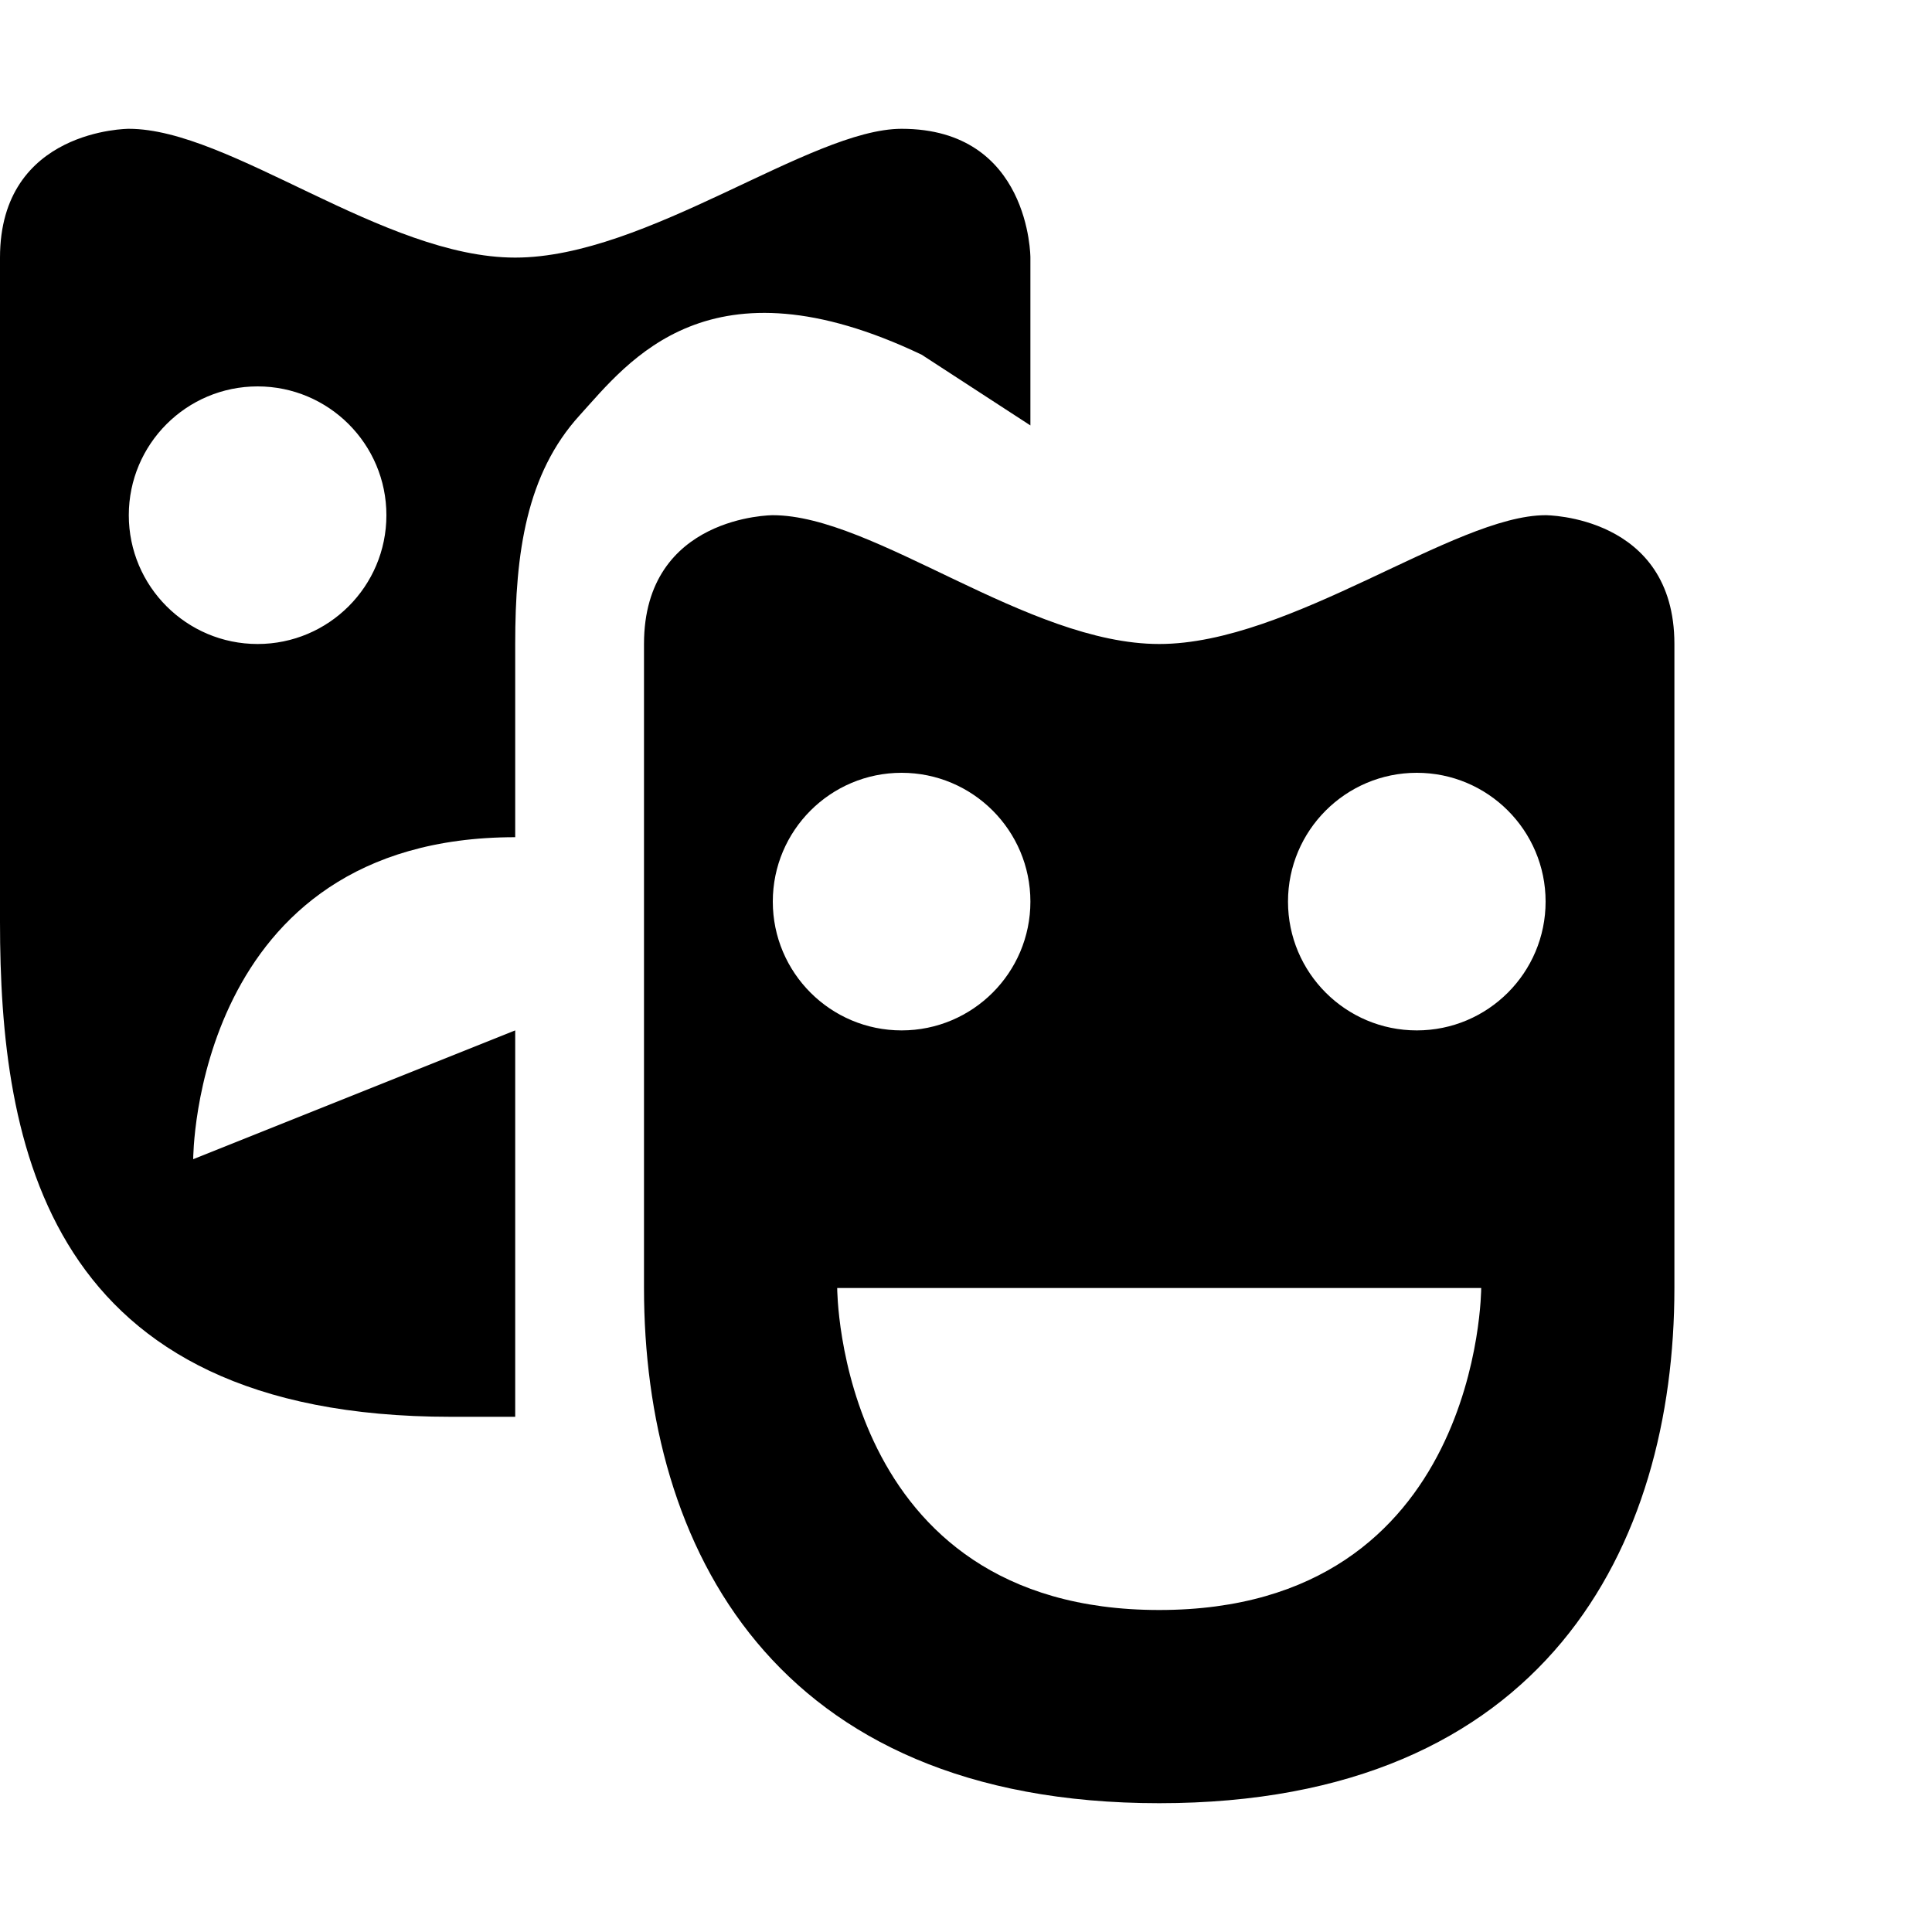
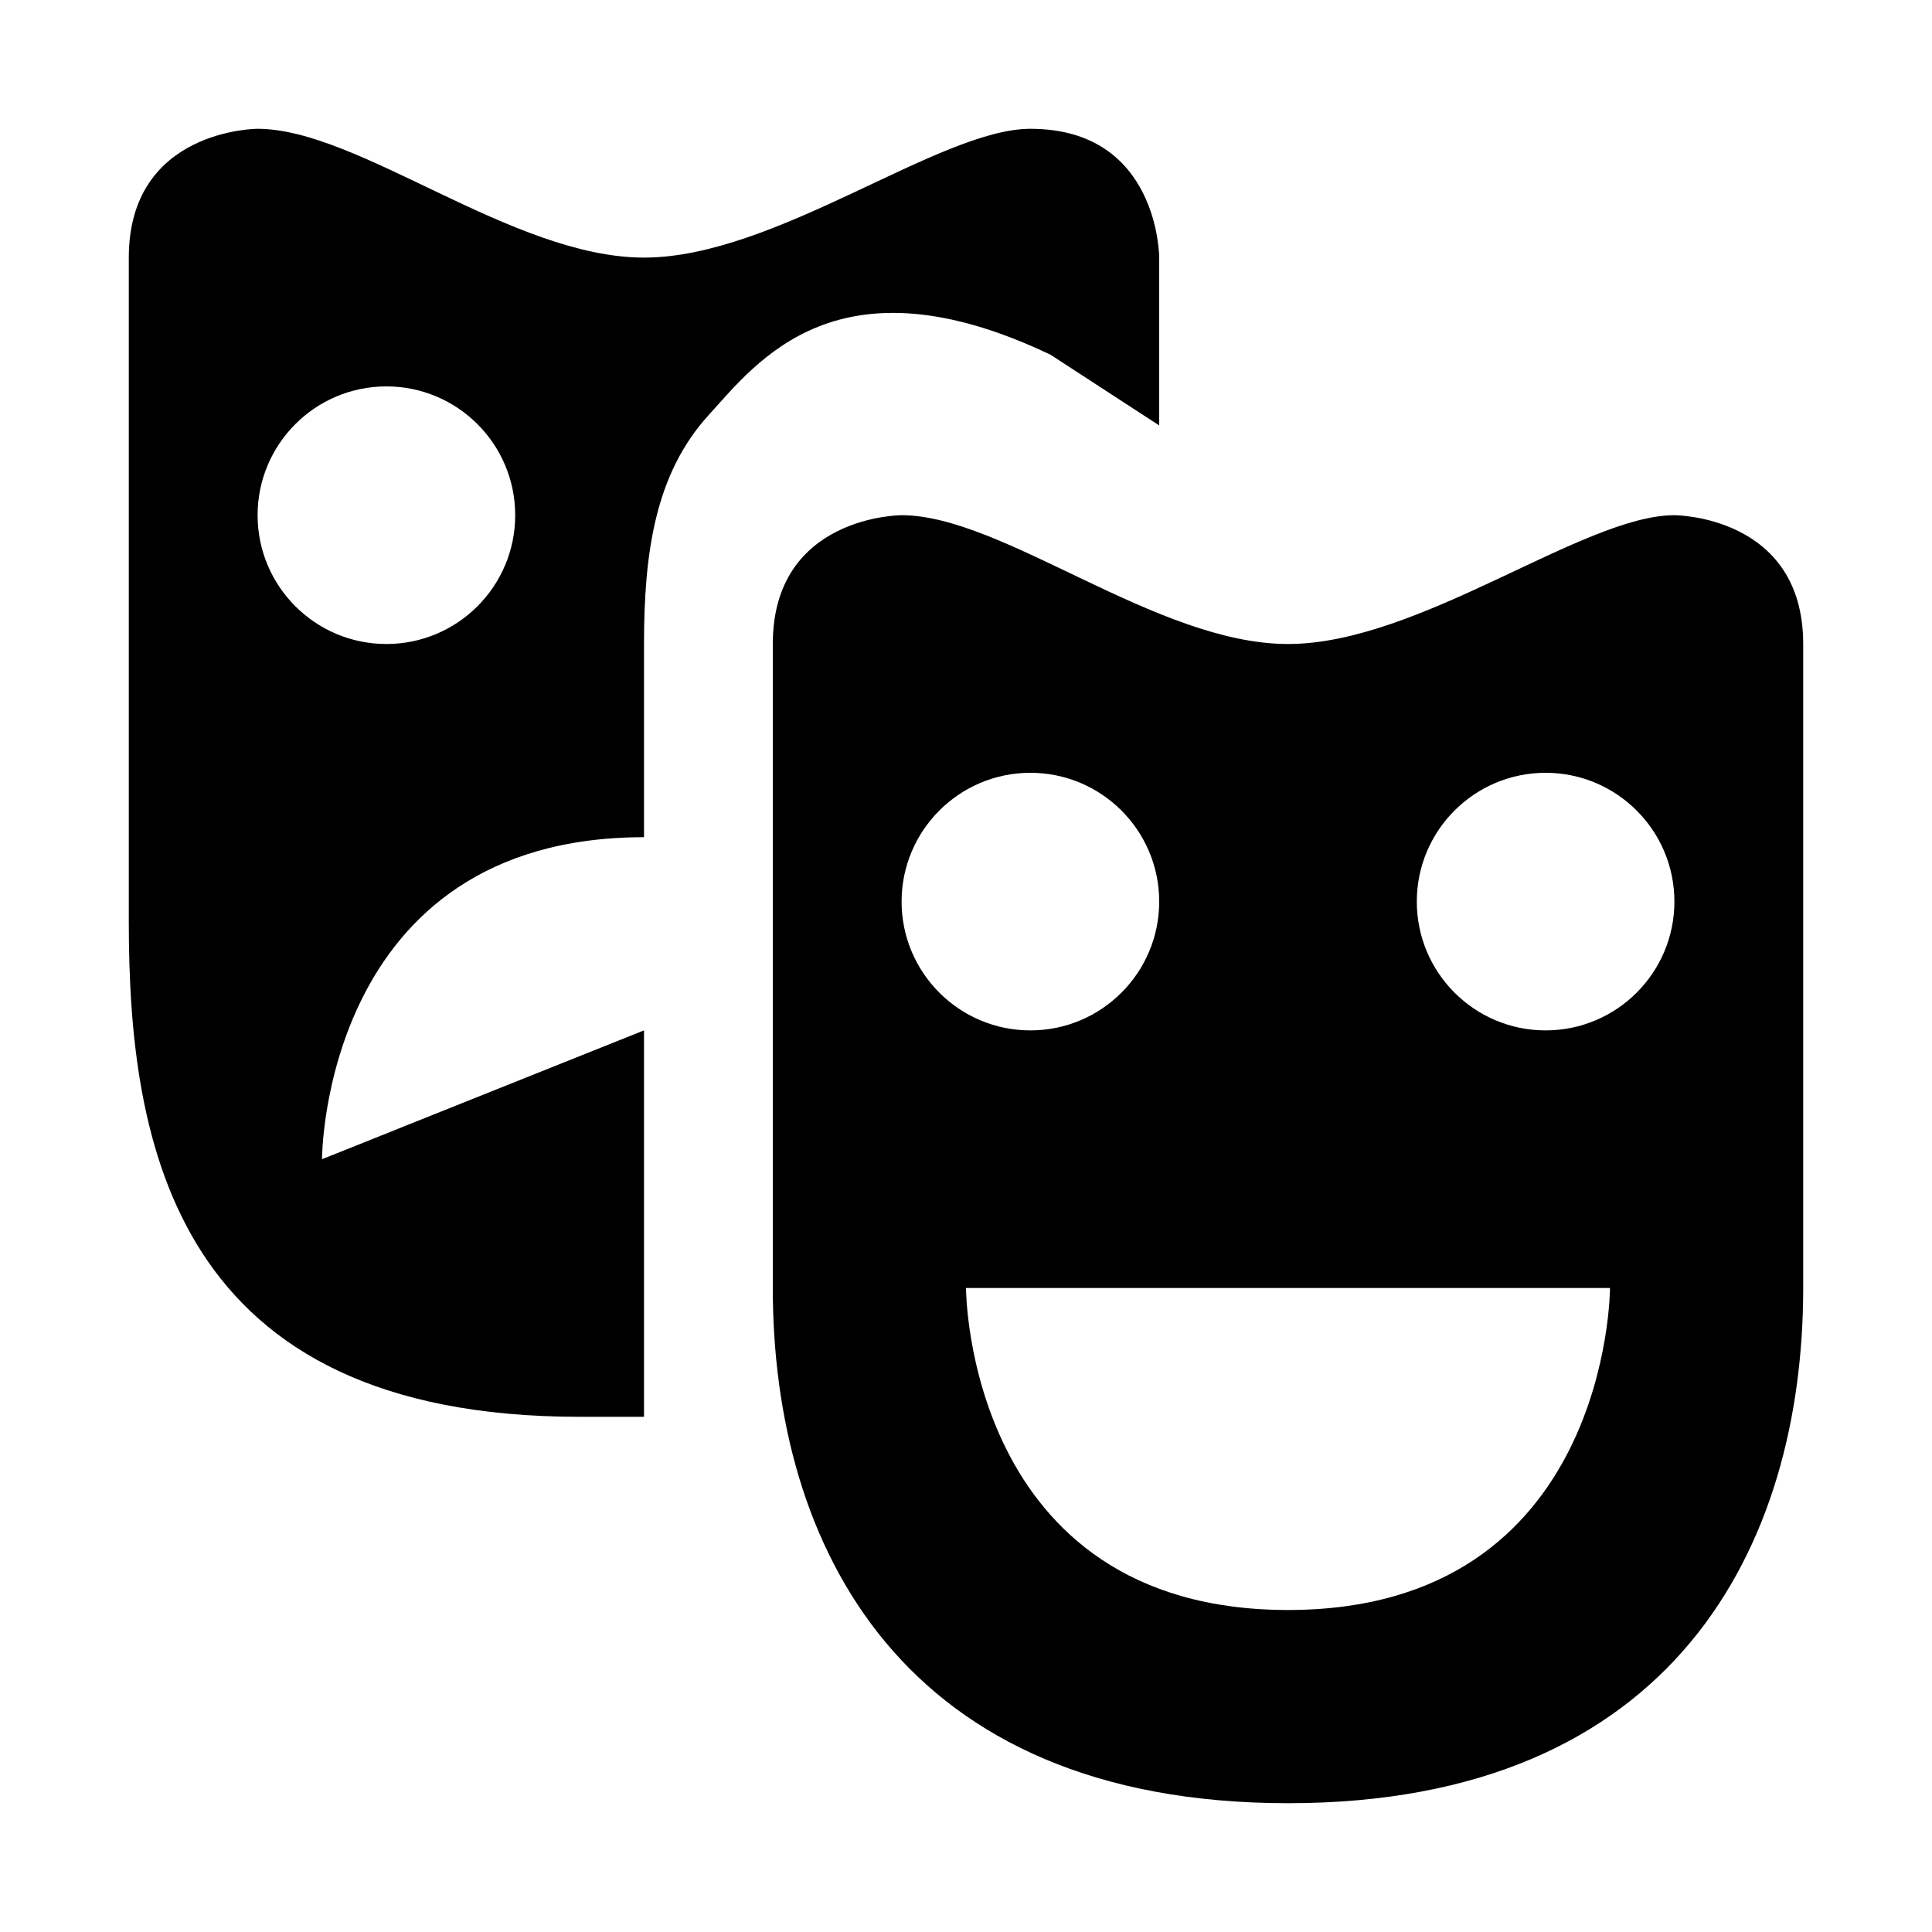
<svg xmlns="http://www.w3.org/2000/svg" width="15px" height="15px" viewBox="0 0 15 15" version="1.1">
  <defs />
  <g id="Page-1" stroke="none" stroke-width="1" fill="none" fill-rule="evenodd">
    <g id="themepark" fill="#000000">
-       <g id="theater" transform="translate(0, 1)">
+       <g id="theater" transform="translate(1, 1)">
        <g id="svg4619">
          <path d="M1,0 C1,0 0,0 0,1 L0,6.158 C0,7.888 0.354,10 3.5,10 L4,10 L4,7 L1.5,8 C1.5,8 1.5,5.5 4,5.5 L4,4 C4,3.292 4.087,2.679 4.5,2.225 C4.881,1.805 5.505,0.967 7.156,1.754 L8,2.303 L8,1 C8,1 8,0 7,0 C6.292,0 5.022,1 4,1 C2.978,1 1.786,0 1,0 Z M2,2 C2.552,2 3,2.448 3,3 C3,3.552 2.552,4 2,4 C1.448,4 1,3.552 1,3 C1,2.448 1.448,2 2,2 Z M6,3 C6,3 5,3 5,4 L5,9 C5,11 6,13 9,13 C12,13 13,11 13,9 L13,4 C13,3 12,3 12,3 C11.292,3 10.022,4 9,4 C7.978,4 6.787,3 6,3 Z M7,5 C7.552,5 8,5.448 8,6 C8,6.552 7.552,7 7,7 C6.448,7 6,6.552 6,6 C6,5.448 6.448,5 7,5 Z M11,5 C11.552,5 12,5.448 12,6 C12,6.552 11.552,7 11,7 C10.448,7 10,6.552 10,6 C10,5.448 10.448,5 11,5 Z M6.5,9 L9,9 L11.5,9 C11.5,9 11.5,11.5 9,11.5 C6.5,11.5 6.5,9 6.5,9 Z" id="path6342-3" />
        </g>
      </g>
    </g>
  </g>
</svg>
